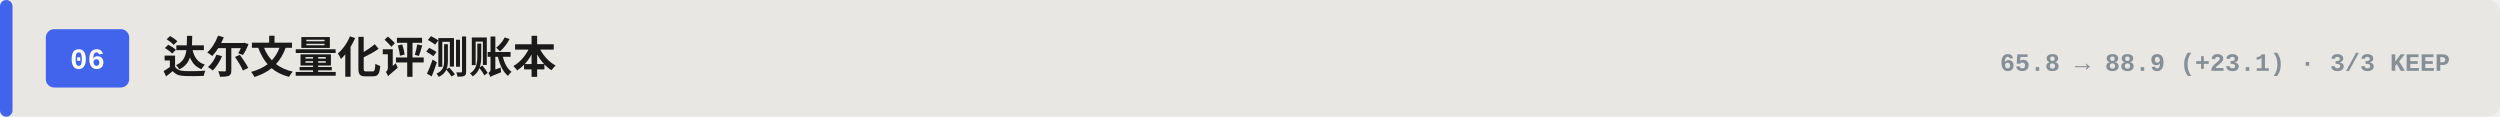
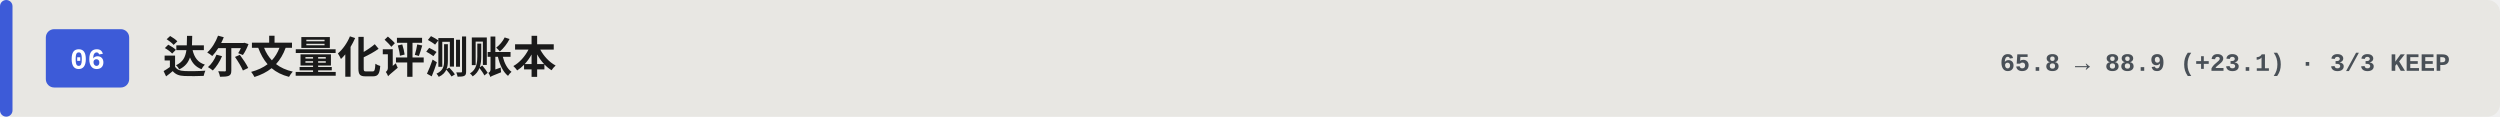
<svg xmlns="http://www.w3.org/2000/svg" viewBox="0 0 1200 56" width="100%" role="img" aria-labelledby="t">
  <rect width="1200" height="56" rx="6" fill="#e8e7e3" />
-   <rect x="0" y="0" width="6" height="56" rx="3" fill="#4263eb" />
-   <rect x="22" y="14" width="40" height="28" rx="4" fill="#4263eb" />
+   <rect x="0" y="0" width="6" height="56" rx="3" fill="#3d5bd8" />
+   <rect x="22" y="14" width="40" height="28" rx="4" fill="#3d5bd8" />
  <text x="42" y="33" fill="#ffffff" font-family="ui-monospace, SFMono-Regular, Menlo, Consolas, 'Liberation Mono', monospace" font-size="14" font-weight="700" text-anchor="middle">06</text>
  <text x="78" y="35" fill="#1a1a1a" font-family="Georgia, 'Times New Roman', 'Songti SC', 'SimSun', serif" font-size="21" font-weight="700">达尔文量化评测账本</text>
-   <text x="1176" y="34" fill="#868e96" font-family="ui-monospace, SFMono-Regular, Menlo, Consolas, 'Liberation Mono', monospace" font-size="12" font-weight="600" text-anchor="end">65.8 → 88.9 (+23.1) · 3/3 KEEP</text>
+   <text x="1176" y="34" fill="#495057" font-family="ui-monospace, SFMono-Regular, Menlo, Consolas, 'Liberation Mono', monospace" font-size="12" font-weight="600" text-anchor="end">65.8 → 88.9 (+23.1) · 3/3 KEEP</text>
</svg>
